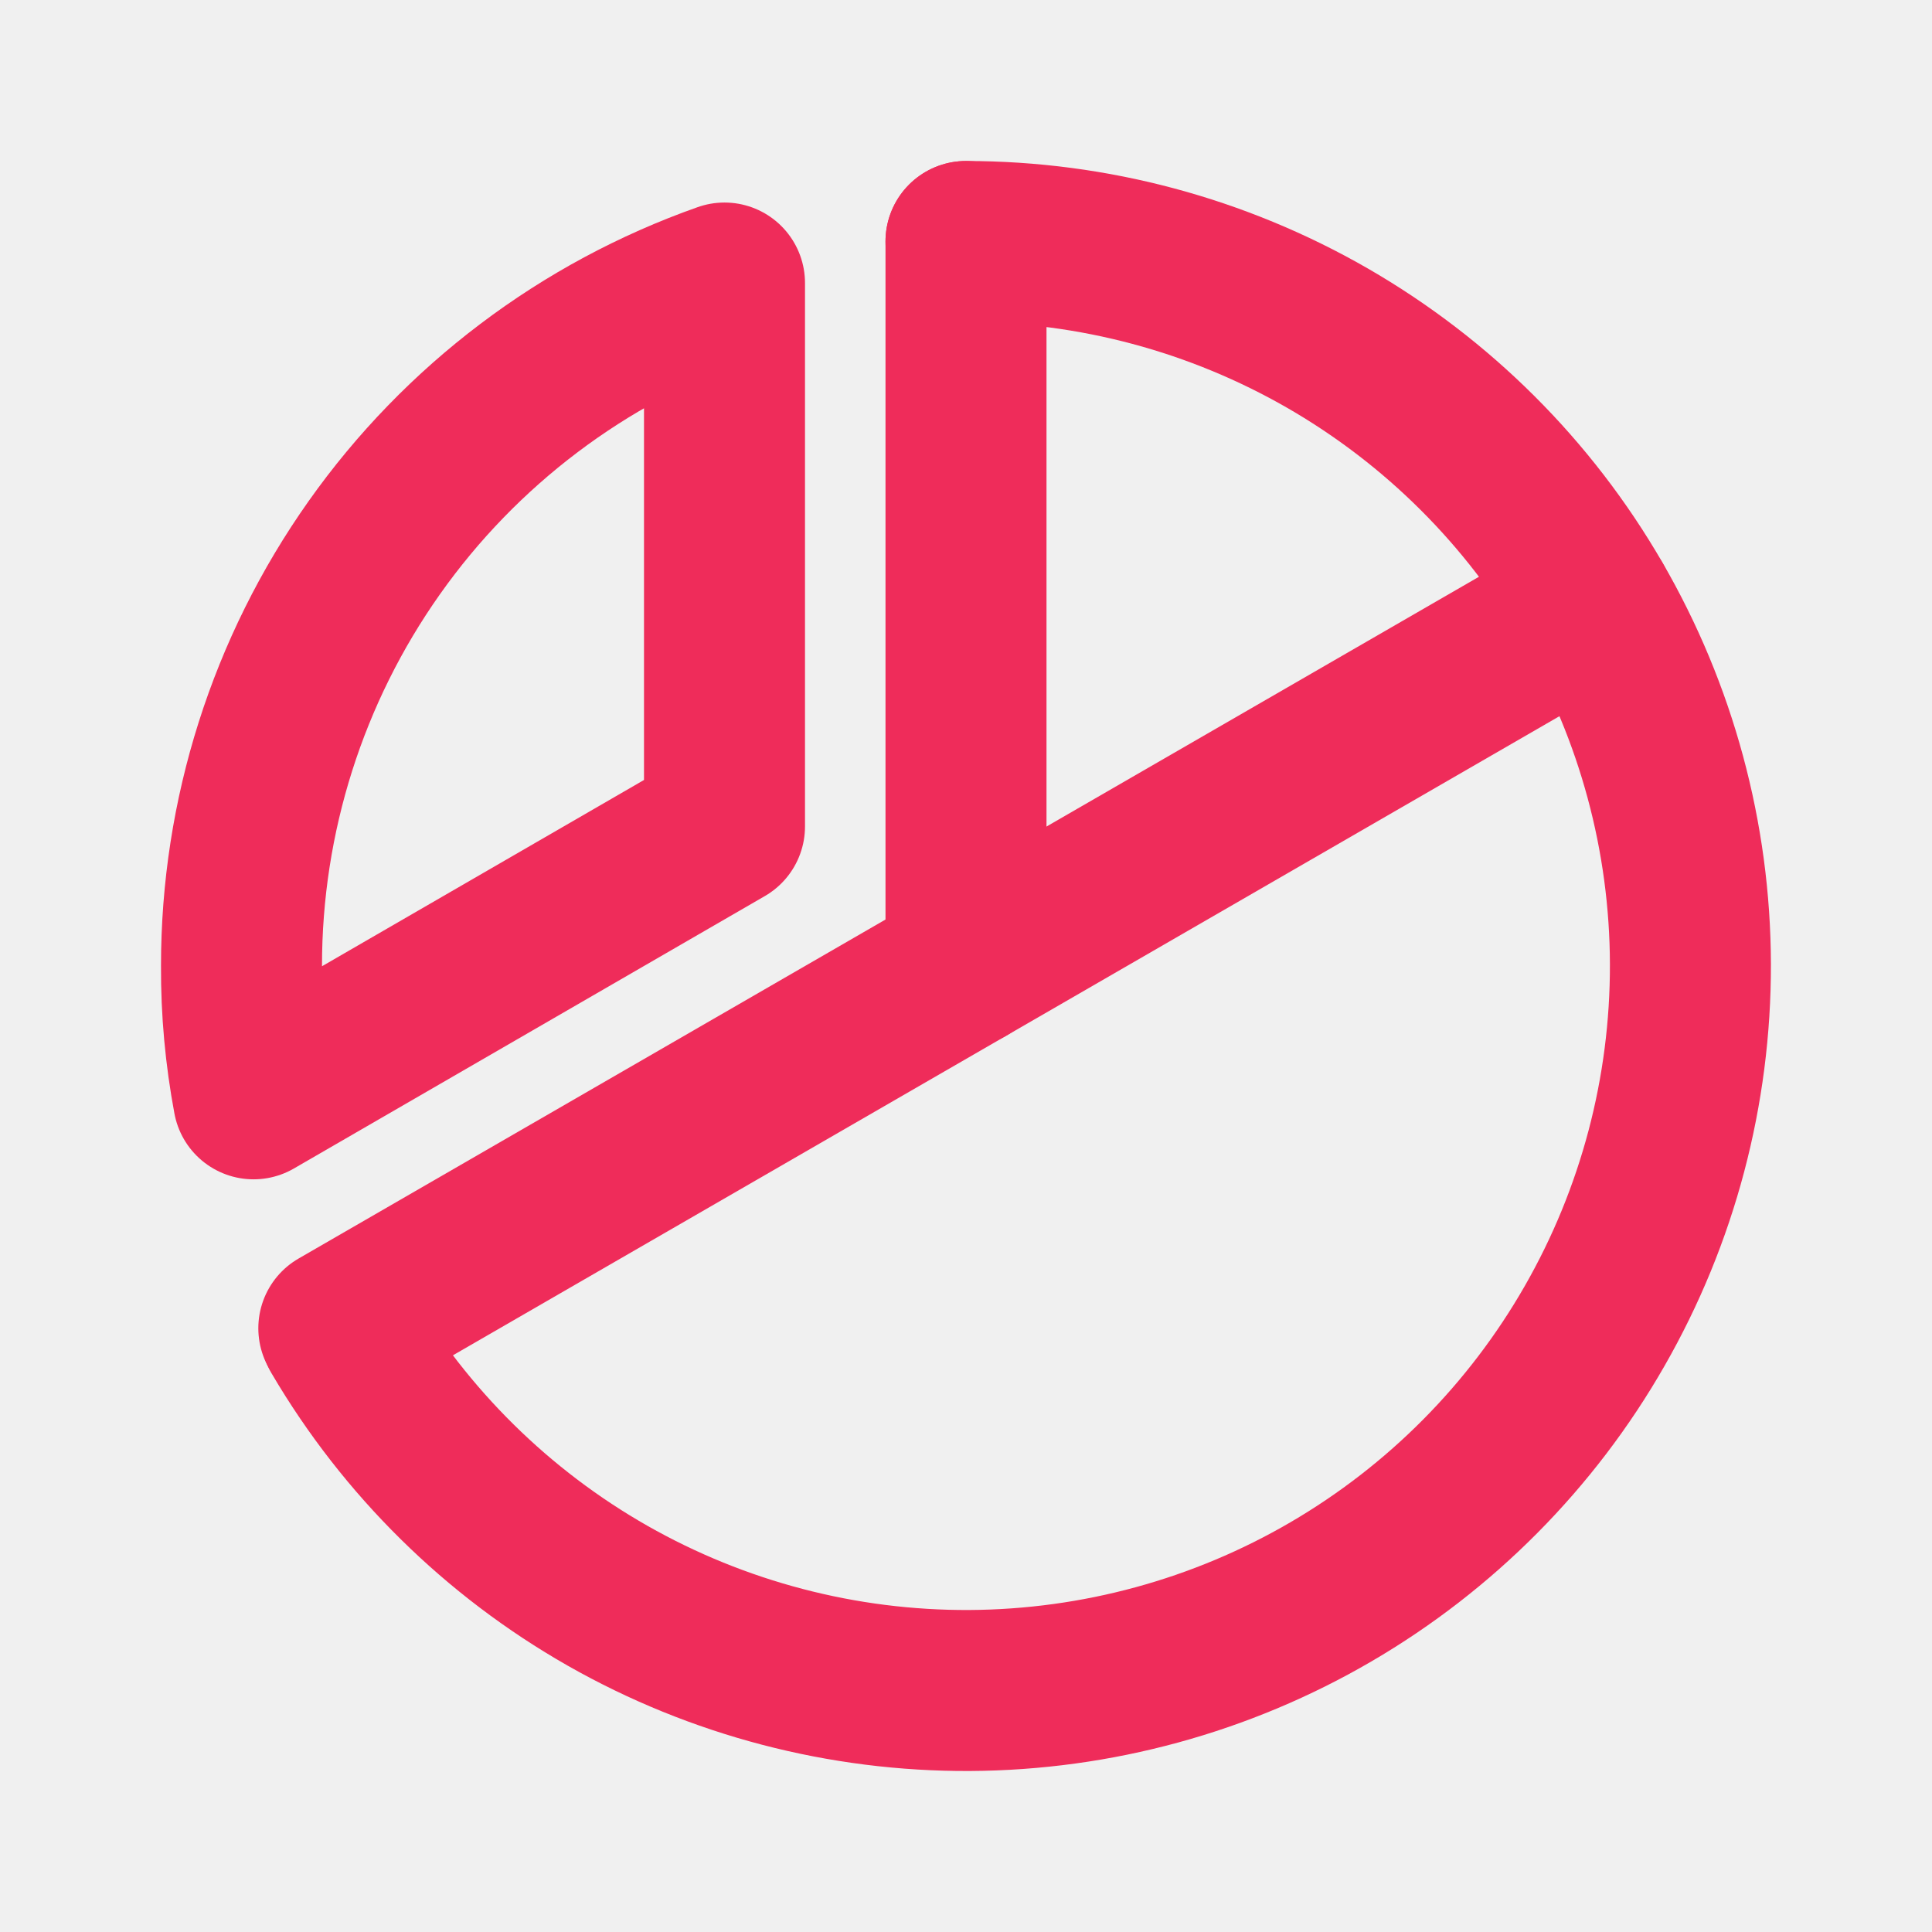
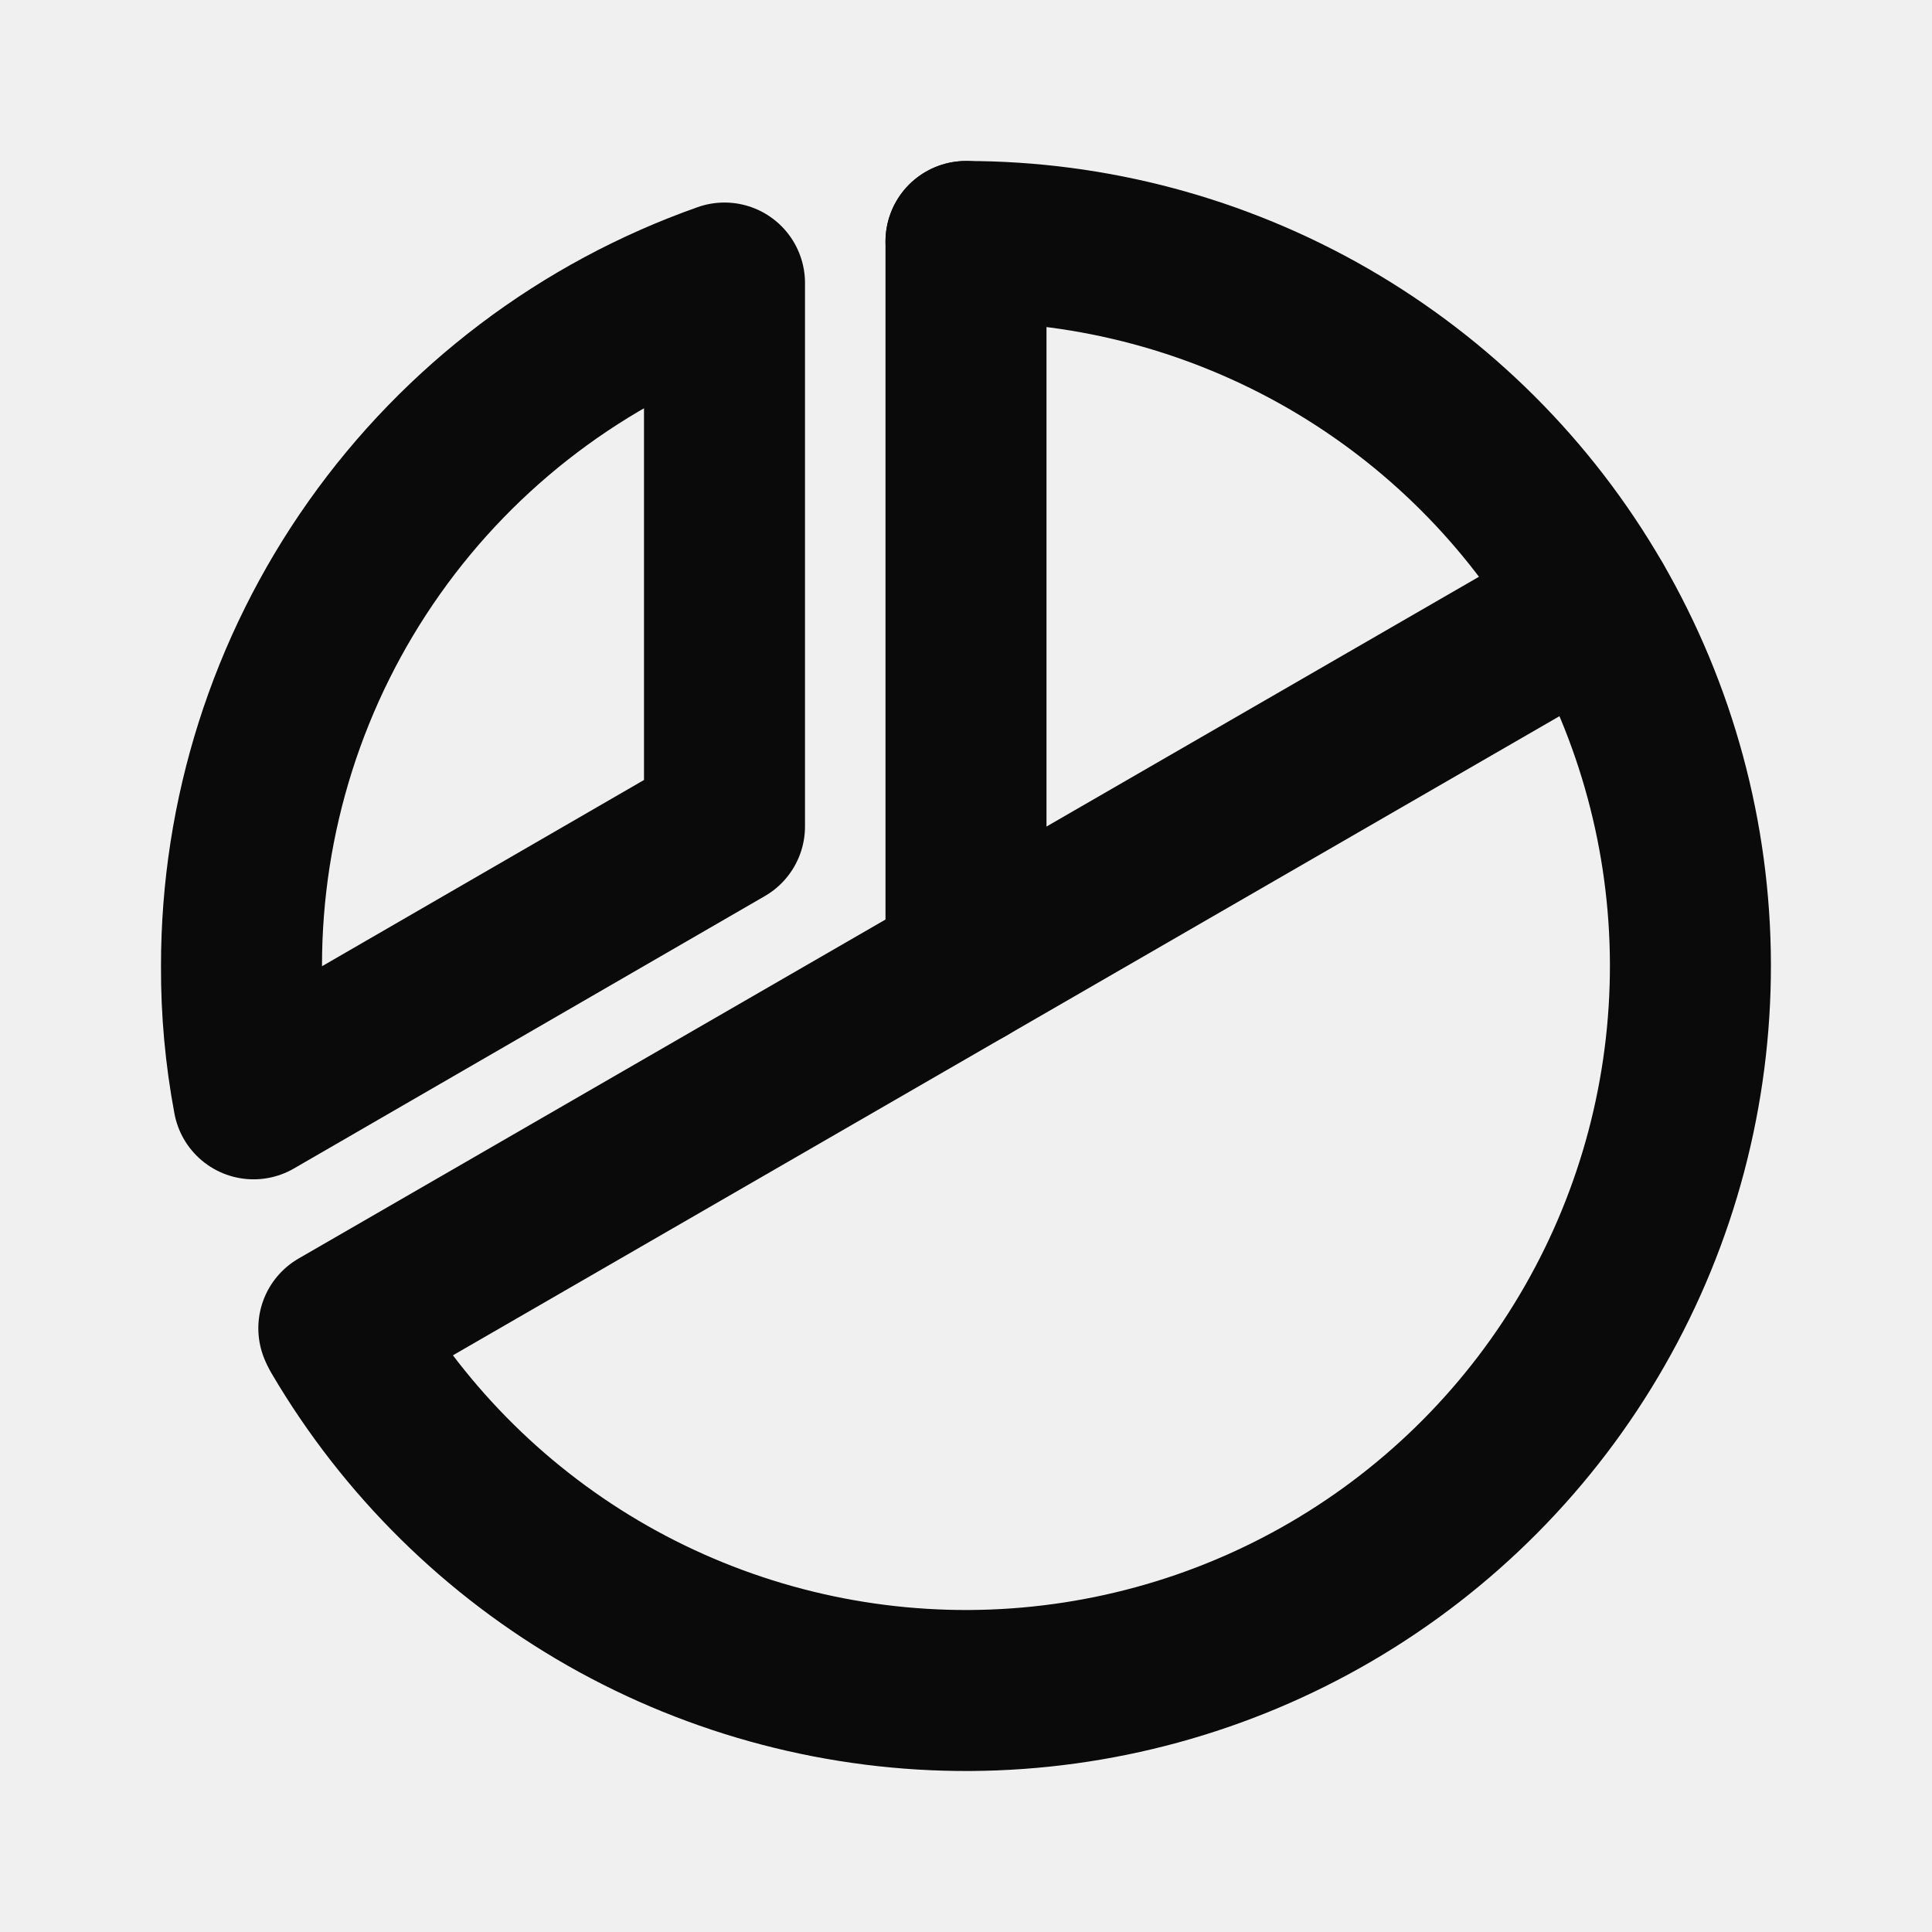
<svg xmlns="http://www.w3.org/2000/svg" width="24" height="24" viewBox="0 0 24 24" fill="none">
  <g clip-path="url(#clip0_51_8269)">
-     <path d="M12 12V3" stroke="#EF2C5A" stroke-width="2" stroke-linecap="round" stroke-linejoin="round" />
-     <path d="M19.791 7.5L4.209 16.5" stroke="#EF2C5A" stroke-width="2" stroke-linecap="round" stroke-linejoin="round" />
-     <path d="M3.15 13.65C3.048 13.106 2.997 12.553 3 12C2.999 10.139 3.575 8.323 4.65 6.803C5.725 5.283 7.245 4.135 9 3.516V10.266L3.15 13.65Z" stroke="#EF2C5A" stroke-width="2" stroke-linecap="round" stroke-linejoin="round" />
-     <path d="M12 3C13.577 3 15.126 3.415 16.493 4.202C17.859 4.99 18.995 6.122 19.785 7.487C20.576 8.851 20.995 10.399 20.999 11.976C21.003 13.553 20.593 15.104 19.809 16.472C19.026 17.841 17.896 18.979 16.534 19.774C15.172 20.569 13.624 20.991 12.047 21C10.47 21.008 8.919 20.602 7.548 19.823C6.178 19.043 5.036 17.916 4.237 16.556" stroke="#EF2C5A" stroke-width="2" stroke-linecap="round" stroke-linejoin="round" />
+     <path d="M12 12V3" stroke="#0A0A0A" stroke-width="2" stroke-linecap="round" stroke-linejoin="round" />
+     <path d="M19.791 7.5L4.209 16.5" stroke="#0A0A0A" stroke-width="2" stroke-linecap="round" stroke-linejoin="round" />
+     <path d="M3.15 13.65C3.048 13.106 2.997 12.553 3 12C2.999 10.139 3.575 8.323 4.65 6.803C5.725 5.283 7.245 4.135 9 3.516V10.266L3.15 13.65Z" stroke="#0A0A0A" stroke-width="2" stroke-linecap="round" stroke-linejoin="round" />
+     <path d="M12 3C13.577 3 15.126 3.415 16.493 4.202C17.859 4.99 18.995 6.122 19.785 7.487C20.576 8.851 20.995 10.399 20.999 11.976C21.003 13.553 20.593 15.104 19.809 16.472C19.026 17.841 17.896 18.979 16.534 19.774C15.172 20.569 13.624 20.991 12.047 21C10.47 21.008 8.919 20.602 7.548 19.823C6.178 19.043 5.036 17.916 4.237 16.556" stroke="#0A0A0A" stroke-width="2" stroke-linecap="round" stroke-linejoin="round" />
  </g>
  <defs>
    <clipPath id="clip0_51_8269">
      <rect width="24" height="24" fill="white" />
    </clipPath>
  </defs>
</svg>
